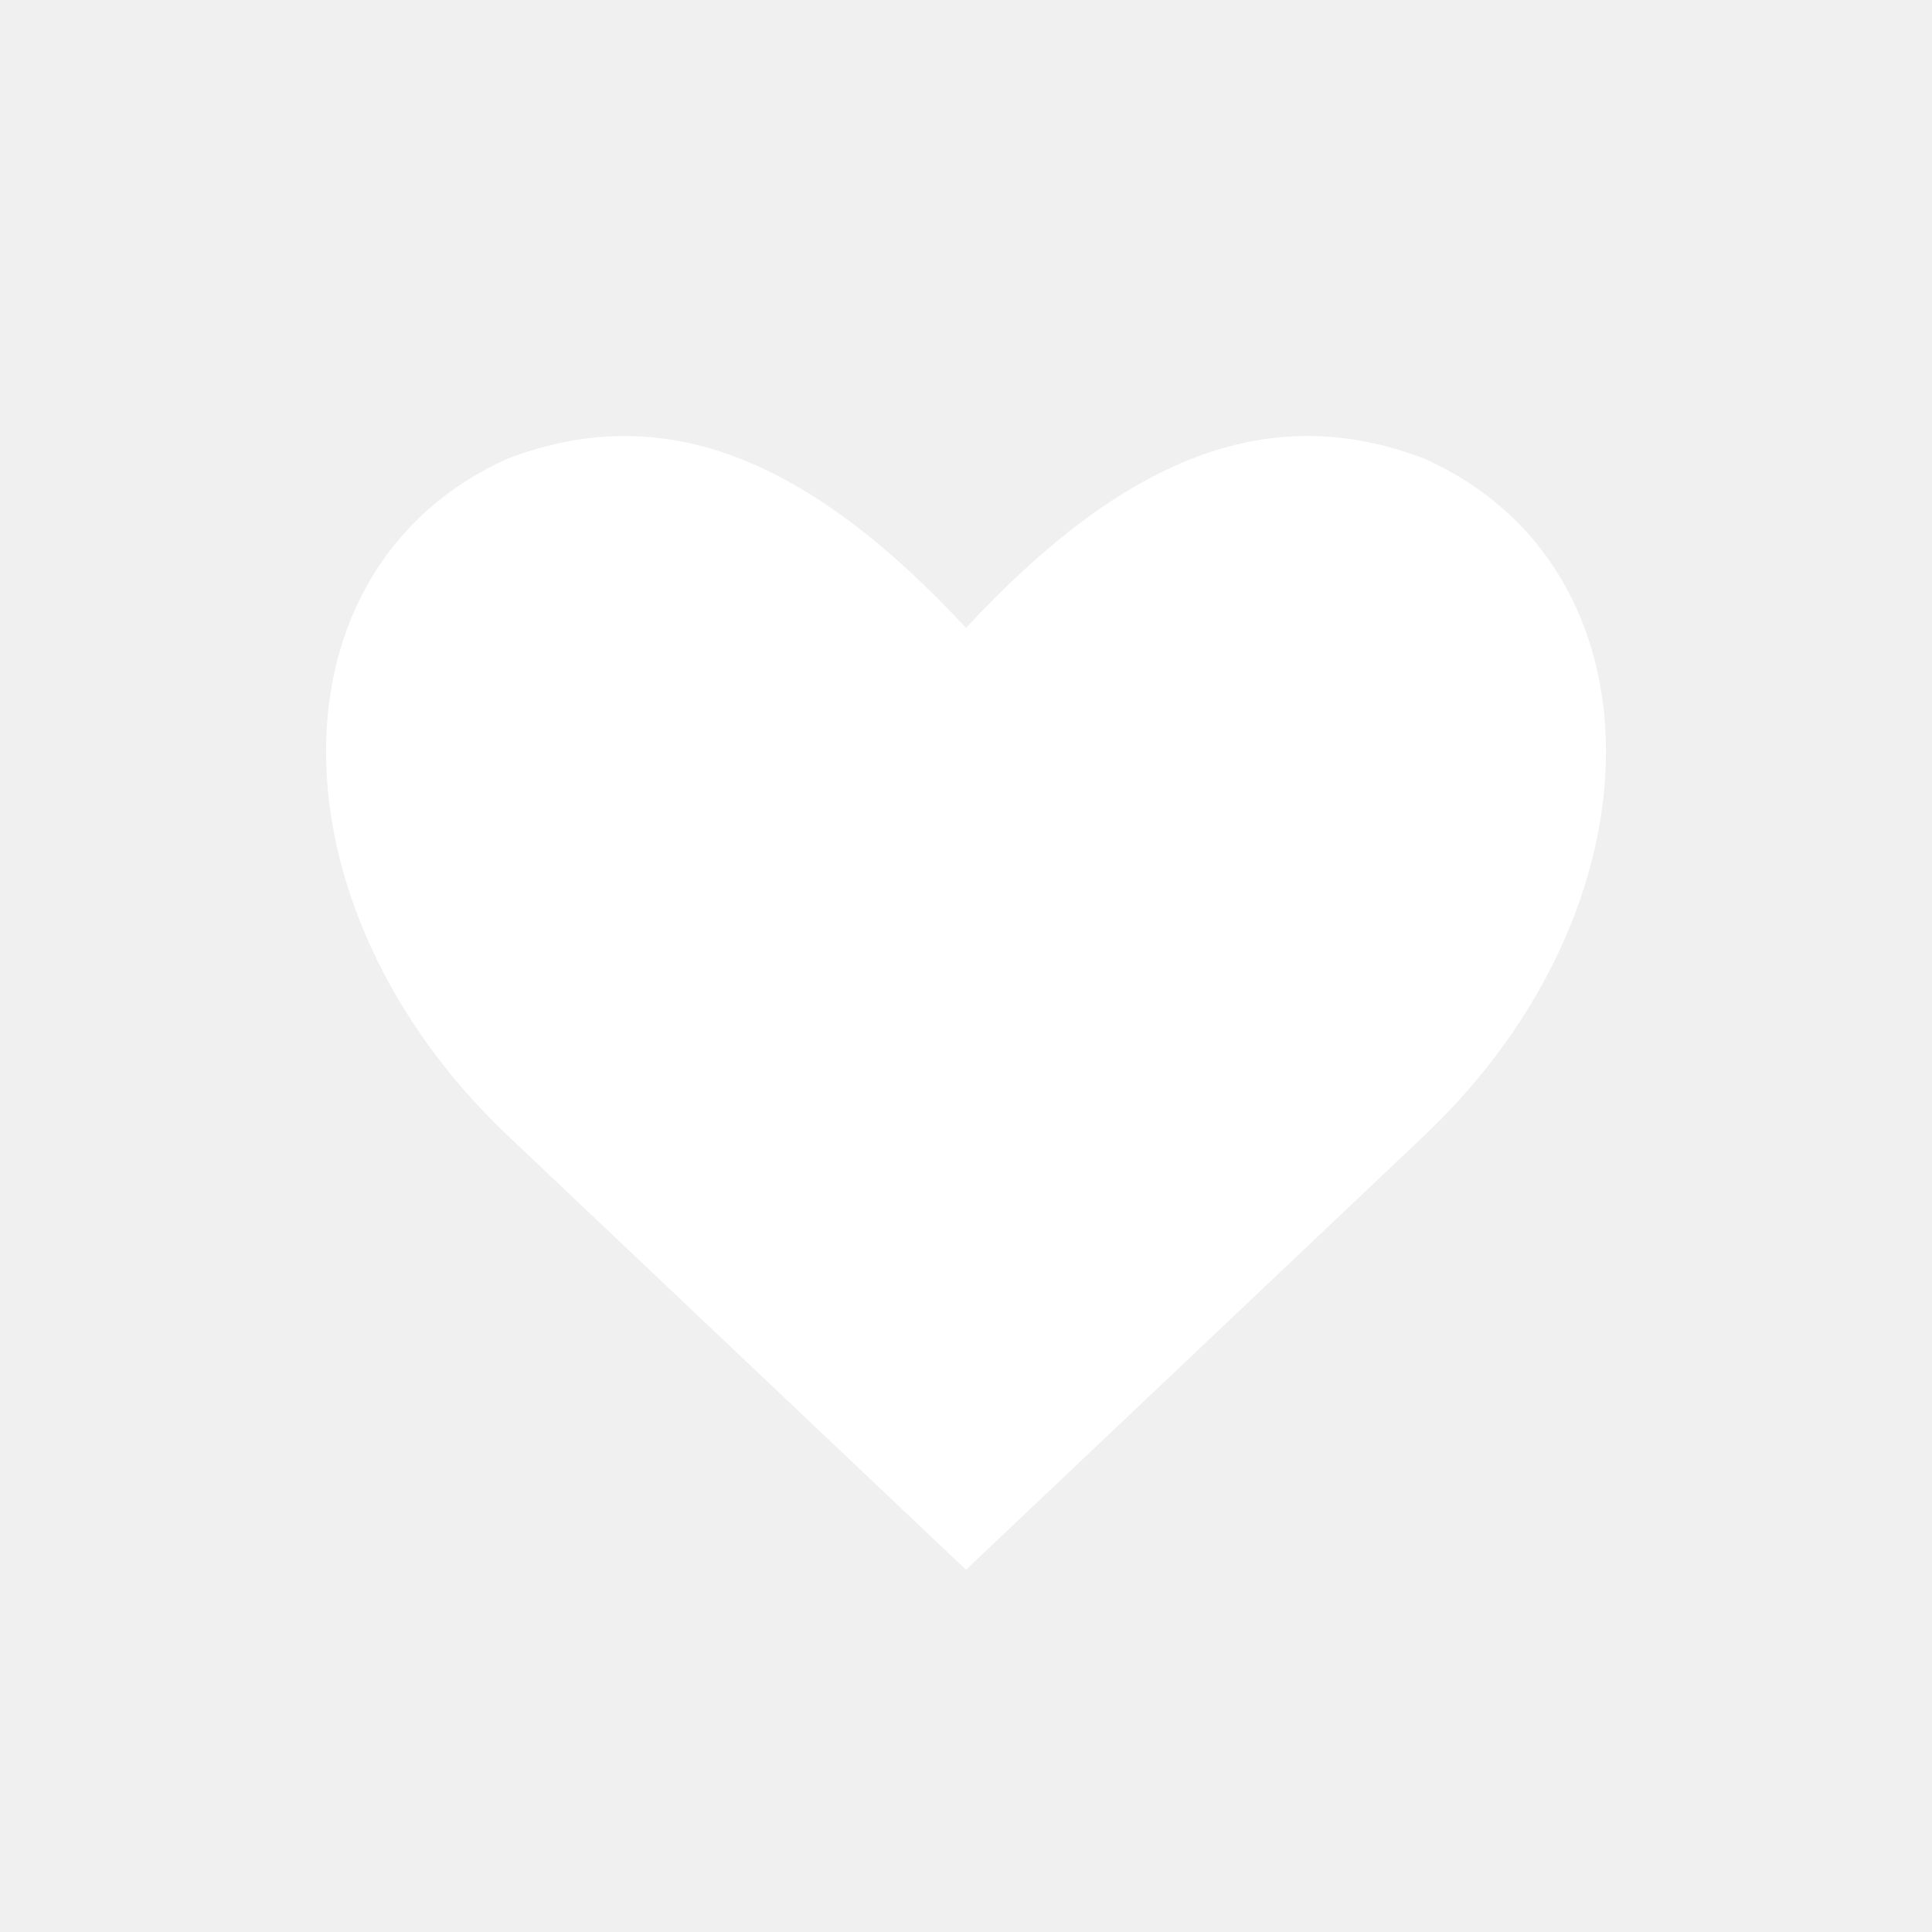
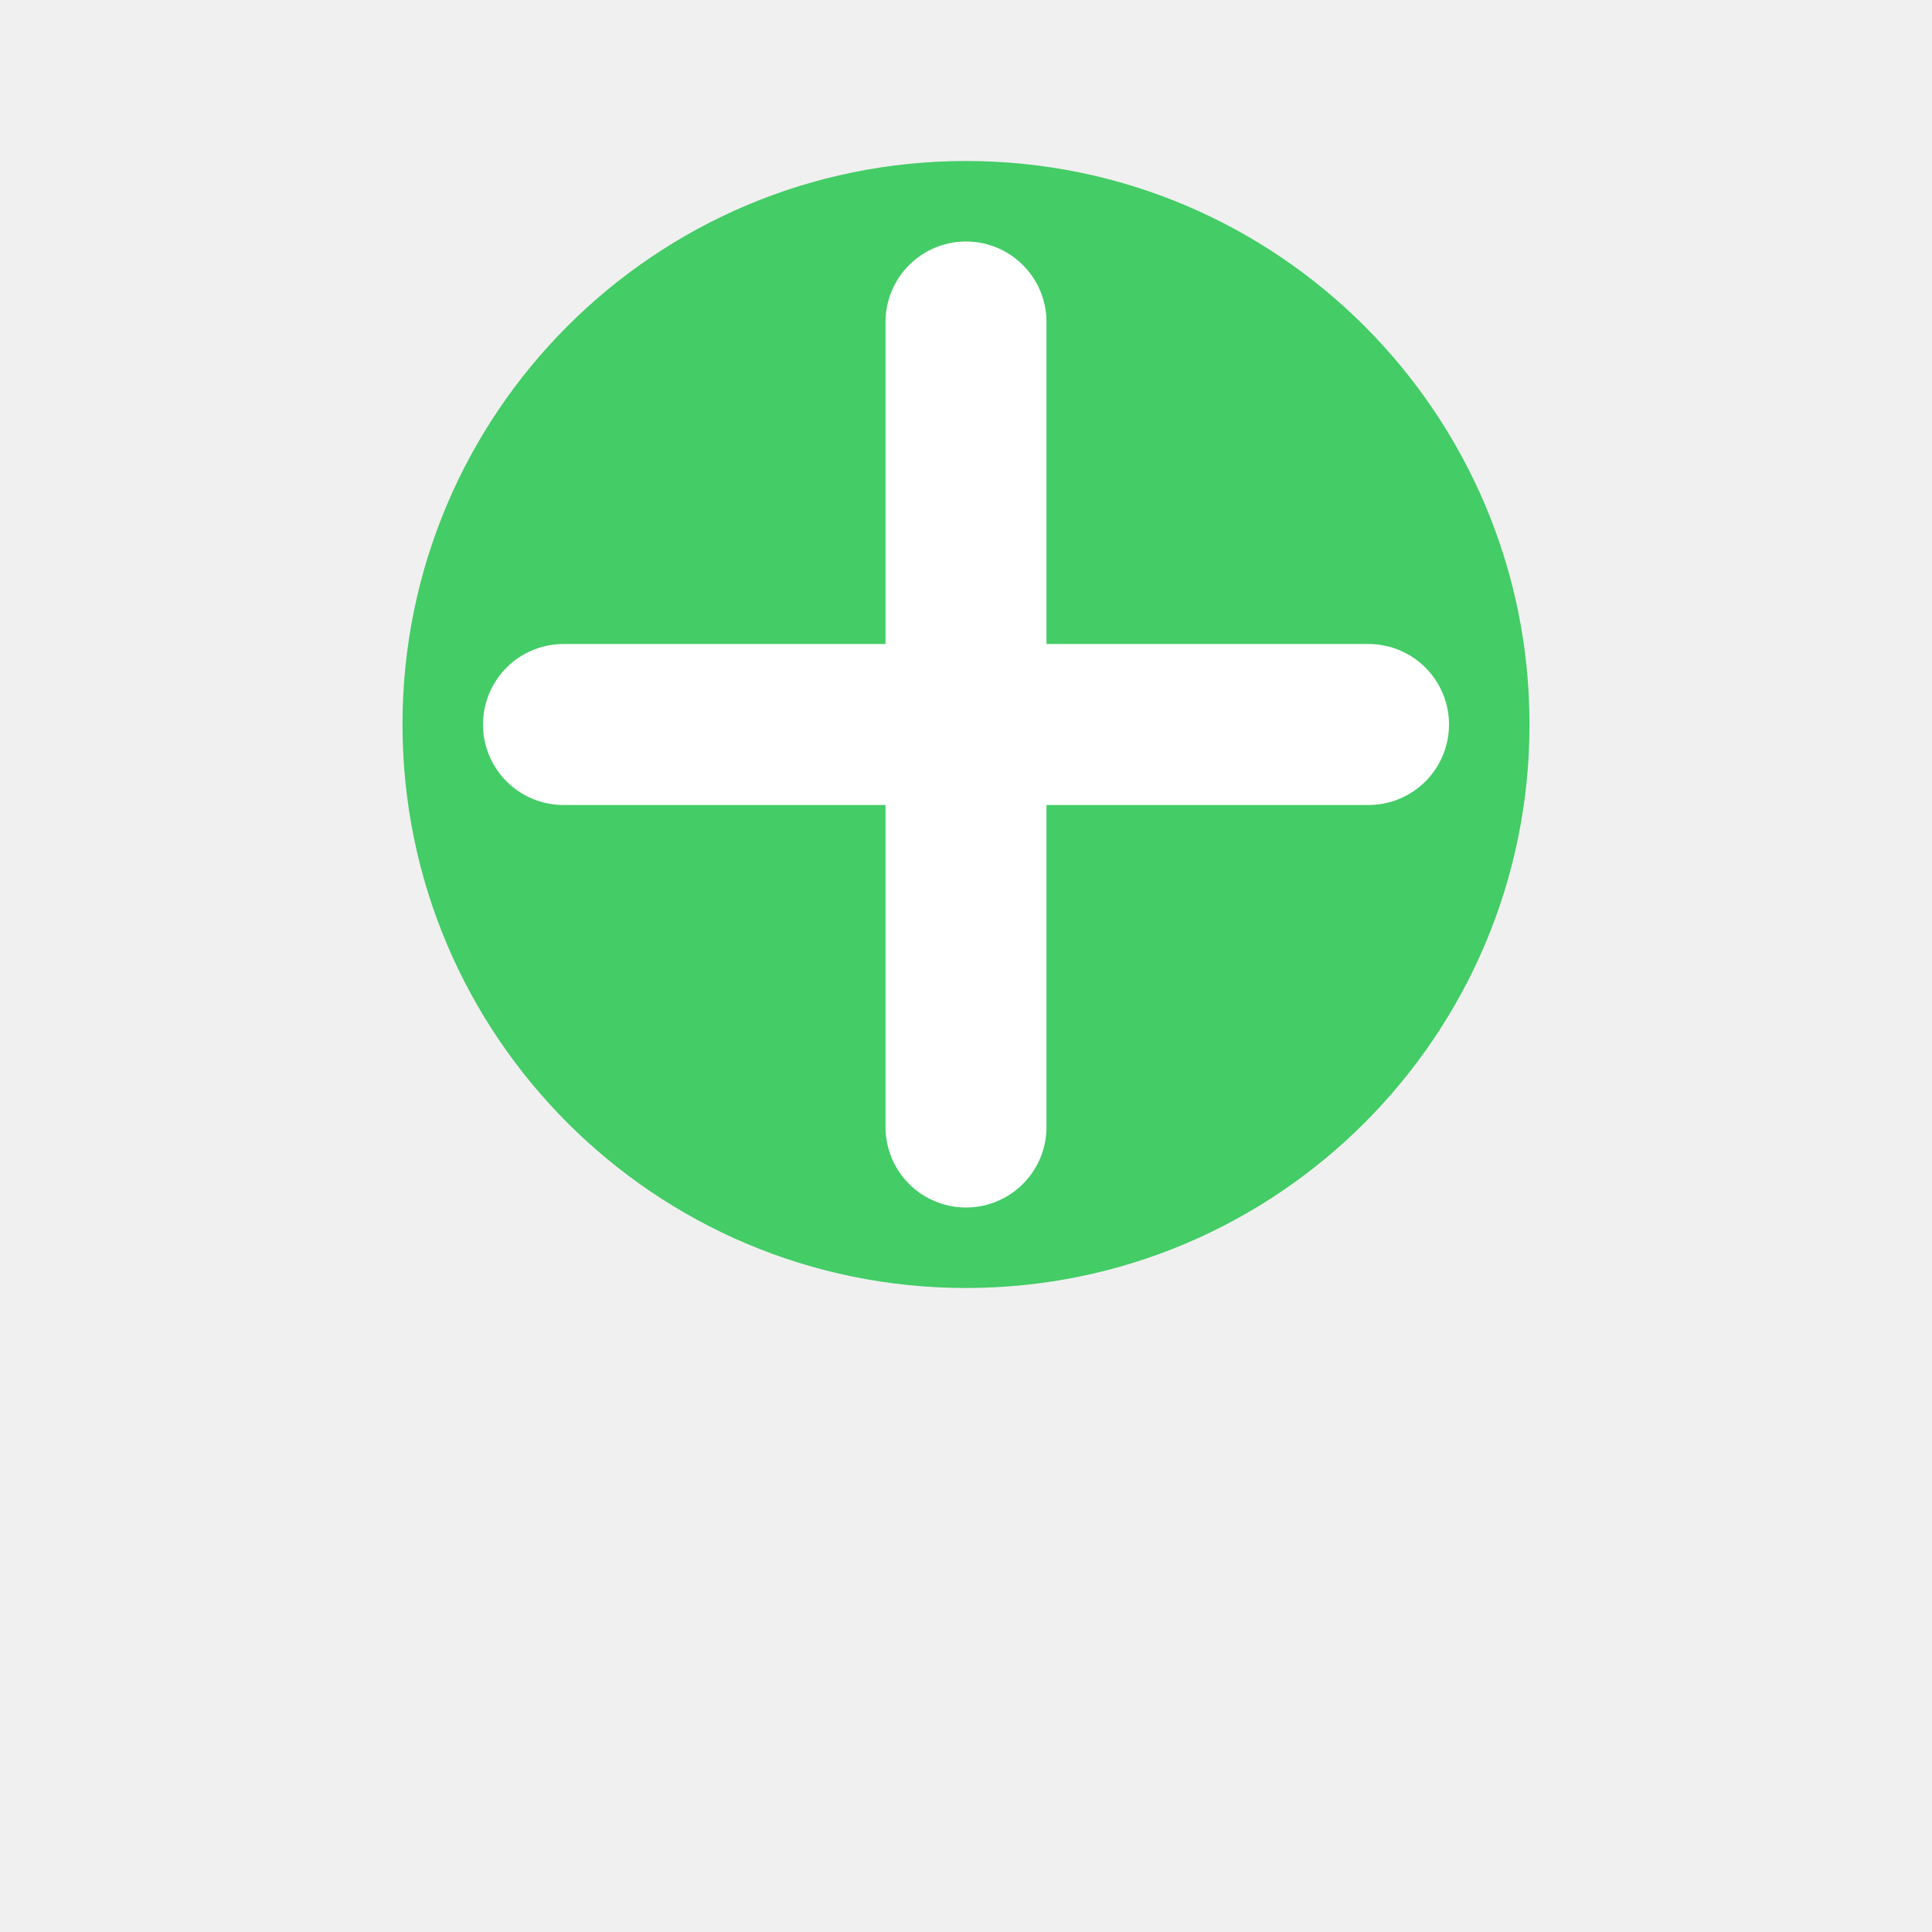
- <svg xmlns="http://www.w3.org/2000/svg" width="16" height="16" viewBox="0 0 16 16">
-   <path d="M8 13 L4.2 9.4 C2.2 7.5 2.2 4.7 4.2 3.8 C5.5 3.3 6.7 3.8 8 5.2 C9.3 3.8 10.5 3.3 11.8 3.8 C13.8 4.7 13.8 7.5 11.8 9.4 Z" fill="#ffffff" />
+ <svg xmlns="http://www.w3.org/2000/svg" width="24" height="24" viewBox="0 0 24 24">
+   <circle cx="12" cy="9" r="7" fill="#44cc66" />
+   <path d="M12 4 L12 14 M7 9 L17 9" stroke="#ffffff" stroke-width="2" stroke-linecap="round" />
</svg>
